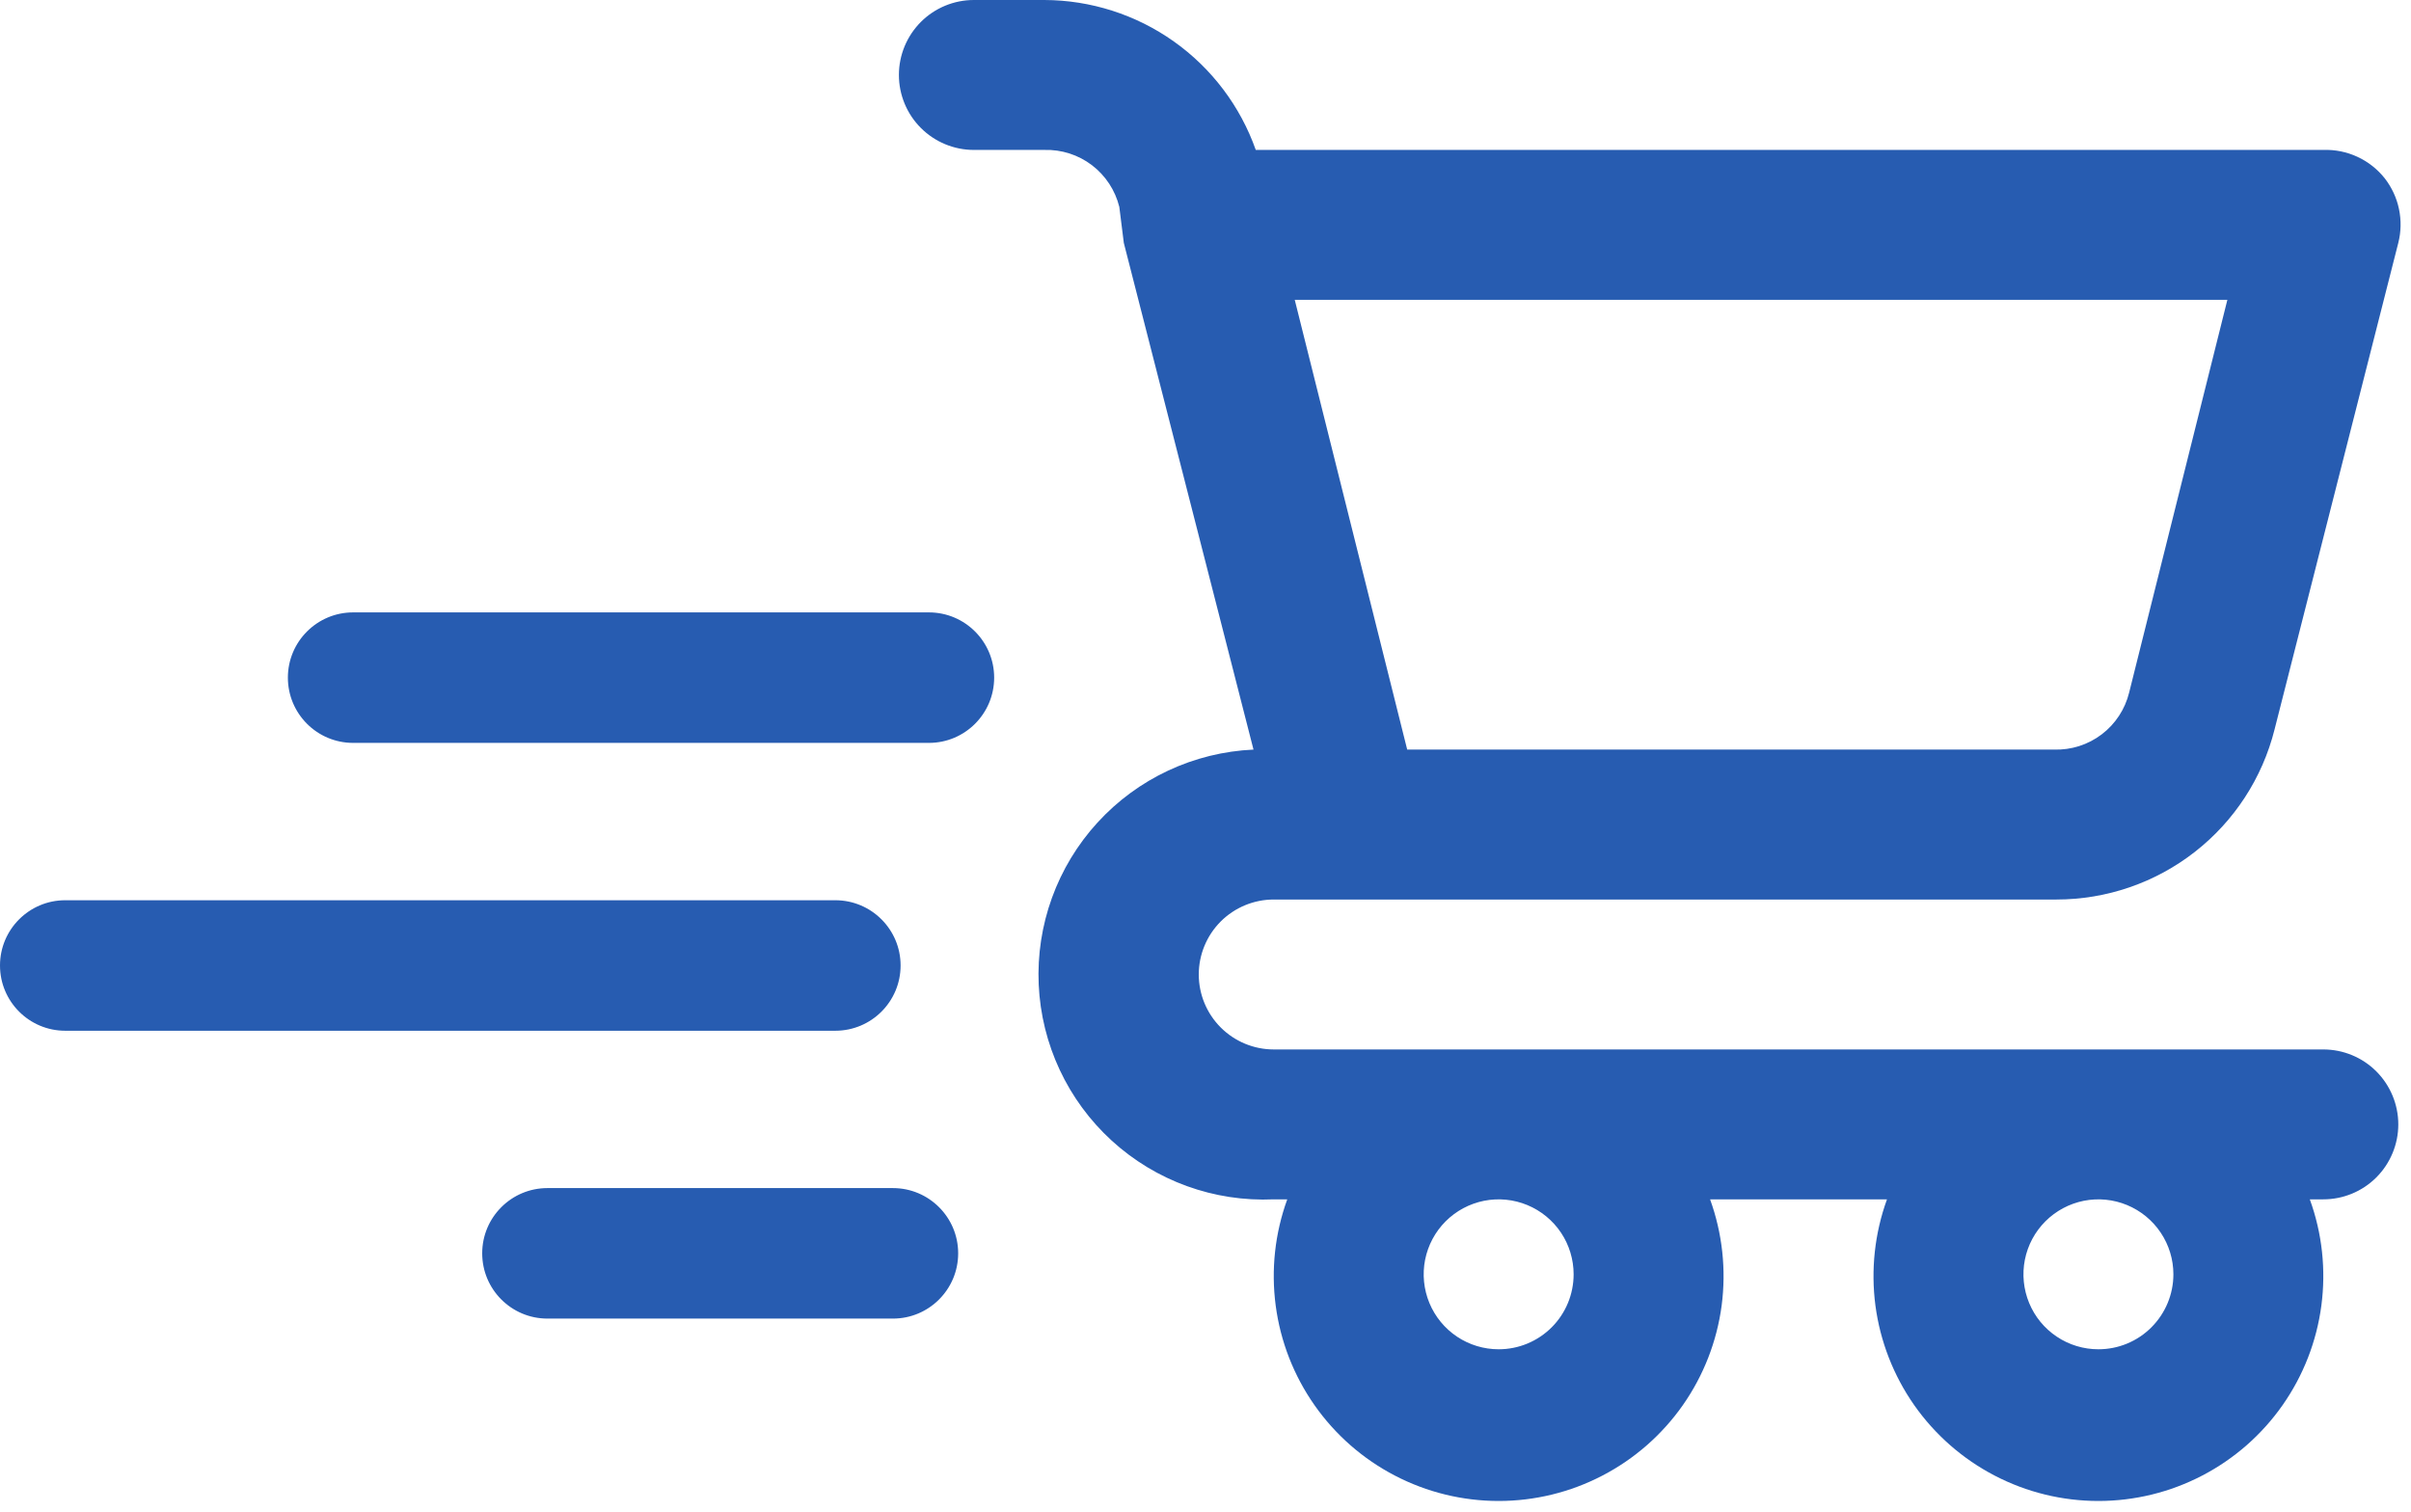
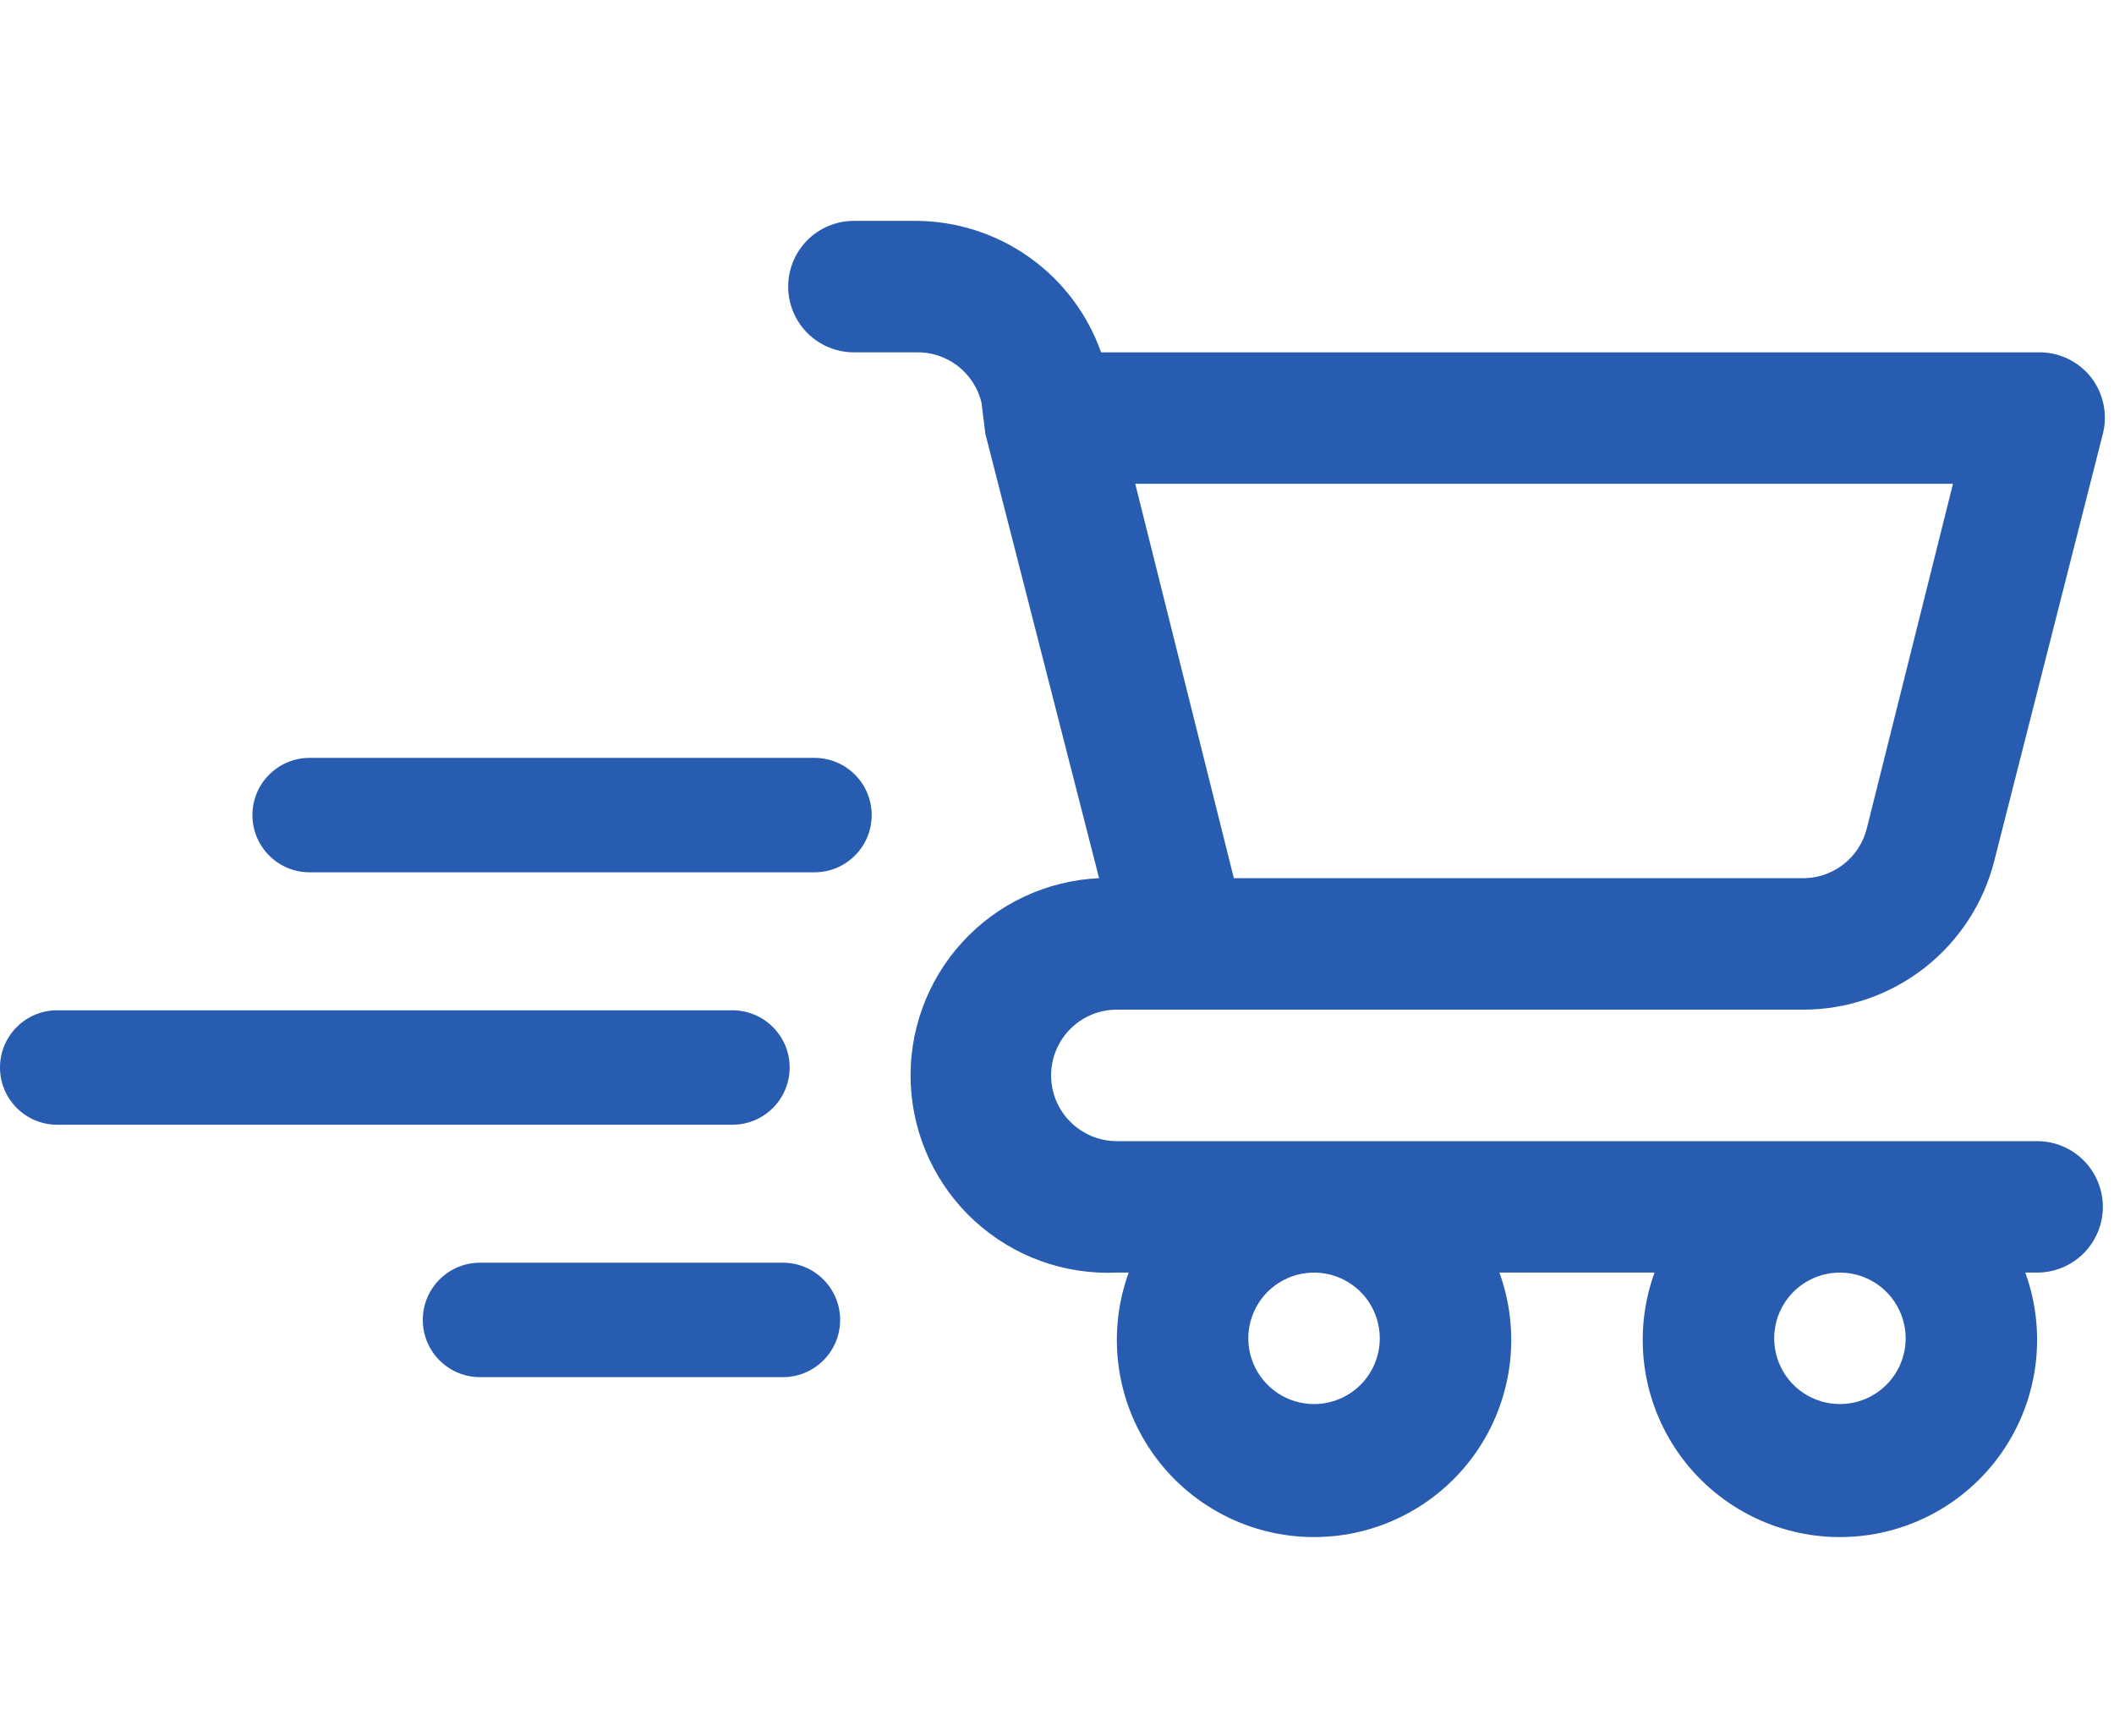
- <svg xmlns="http://www.w3.org/2000/svg" width="67" height="42" viewBox="0 0 67 42" fill="none">
-   <path fill-rule="evenodd" clip-rule="evenodd" d="M35.397 29.167H64.563C65.116 29.167 65.646 29.386 66.037 29.777C66.427 30.168 66.647 30.698 66.647 31.25C66.647 31.802 66.427 32.332 66.037 32.723C65.646 33.114 65.116 33.333 64.563 33.333H64.188C64.531 34.277 64.641 35.29 64.509 36.286C64.377 37.281 64.008 38.23 63.431 39.053C62.855 39.875 62.089 40.547 61.198 41.01C60.307 41.474 59.318 41.716 58.313 41.716C57.309 41.716 56.319 41.474 55.429 41.01C54.538 40.547 53.772 39.875 53.195 39.053C52.619 38.23 52.249 37.281 52.117 36.286C51.986 35.29 52.096 34.277 52.438 33.333H47.522C47.864 34.277 47.974 35.29 47.843 36.286C47.711 37.281 47.341 38.23 46.765 39.053C46.188 39.875 45.422 40.547 44.531 41.01C43.64 41.474 42.651 41.716 41.647 41.716C40.642 41.716 39.653 41.474 38.762 41.01C37.871 40.547 37.105 39.875 36.529 39.053C35.952 38.23 35.582 37.281 35.451 36.286C35.319 35.29 35.429 34.277 35.772 33.333H35.397C33.739 33.408 32.12 32.821 30.895 31.702C29.67 30.582 28.94 29.022 28.865 27.365C28.791 25.707 29.378 24.088 30.497 22.863C31.616 21.638 33.176 20.908 34.834 20.833L31.23 6.75L31.105 5.75C30.991 5.288 30.722 4.879 30.343 4.59C29.964 4.302 29.498 4.153 29.022 4.167H27.063C26.511 4.167 25.981 3.947 25.59 3.556C25.2 3.166 24.98 2.636 24.98 2.083C24.98 1.531 25.2 1.001 25.59 0.61C25.981 0.219 26.511 0 27.063 0H29.022C30.311 0.004 31.568 0.406 32.62 1.152C33.672 1.898 34.467 2.951 34.897 4.167H64.563C64.89 4.155 65.215 4.221 65.512 4.359C65.809 4.496 66.069 4.702 66.272 4.958C66.466 5.209 66.602 5.5 66.666 5.811C66.731 6.121 66.725 6.443 66.647 6.75L63.209 20.271C62.87 21.622 62.09 22.821 60.991 23.678C59.893 24.535 58.54 25 57.147 25H35.397C34.844 25 34.314 25.22 33.923 25.61C33.533 26.001 33.313 26.531 33.313 27.083C33.313 27.636 33.533 28.166 33.923 28.556C34.314 28.947 34.844 29.167 35.397 29.167ZM59.167 19.25L61.897 8.333H35.98L39.105 20.833H57.084C57.56 20.847 58.026 20.698 58.405 20.41C58.785 20.122 59.053 19.712 59.167 19.25ZM40.489 37.149C40.832 37.378 41.235 37.5 41.647 37.5C42.199 37.5 42.729 37.281 43.12 36.89C43.511 36.499 43.73 35.969 43.73 35.417C43.73 35.005 43.608 34.602 43.379 34.259C43.15 33.917 42.825 33.65 42.444 33.492C42.063 33.334 41.644 33.293 41.24 33.373C40.836 33.454 40.465 33.652 40.173 33.944C39.882 34.235 39.684 34.606 39.603 35.01C39.523 35.414 39.564 35.833 39.722 36.214C39.88 36.595 40.147 36.92 40.489 37.149ZM57.156 37.149C57.498 37.378 57.901 37.5 58.313 37.5C58.866 37.5 59.396 37.281 59.786 36.89C60.177 36.499 60.397 35.969 60.397 35.417C60.397 35.005 60.275 34.602 60.045 34.259C59.817 33.917 59.491 33.65 59.111 33.492C58.73 33.334 58.311 33.293 57.907 33.373C57.503 33.454 57.132 33.652 56.84 33.944C56.549 34.235 56.35 34.606 56.27 35.01C56.19 35.414 56.231 35.833 56.389 36.214C56.546 36.595 56.813 36.92 57.156 37.149ZM9.813 17.02C8.812 17.02 8 17.832 8 18.833C8 19.835 8.812 20.647 9.813 20.647H25.814C26.815 20.647 27.627 19.835 27.627 18.833C27.627 17.832 26.815 17.02 25.814 17.02H9.813ZM1.813 25.02C0.812 25.02 0 25.832 0 26.833C0 27.835 0.812 28.647 1.813 28.647H23.213C24.215 28.647 25.027 27.835 25.027 26.833C25.027 25.832 24.215 25.02 23.213 25.02H1.813ZM13.4 34.833C13.4 33.832 14.212 33.02 15.213 33.02H24.814C25.815 33.02 26.627 33.832 26.627 34.833C26.627 35.835 25.815 36.647 24.814 36.647H15.213C14.212 36.647 13.4 35.835 13.4 34.833Z" fill="#275CB1" />
+ <svg xmlns="http://www.w3.org/2000/svg" width="67" height="55" viewBox="0 0 67 55" fill="none">
+   <path fill-rule="evenodd" clip-rule="evenodd" d="M35.397 36.167H64.563C65.116 36.167 65.646 36.386 66.037 36.777C66.427 37.168 66.647 37.697 66.647 38.25C66.647 38.803 66.427 39.332 66.037 39.723C65.646 40.114 65.116 40.333 64.563 40.333H64.188C64.531 41.277 64.641 42.29 64.509 43.286C64.377 44.281 64.008 45.23 63.431 46.053C62.855 46.875 62.089 47.547 61.198 48.01C60.307 48.474 59.318 48.716 58.313 48.716C57.309 48.716 56.319 48.474 55.429 48.01C54.538 47.547 53.772 46.875 53.195 46.053C52.619 45.23 52.249 44.281 52.117 43.286C51.986 42.29 52.096 41.277 52.438 40.333H47.522C47.864 41.277 47.974 42.29 47.843 43.286C47.711 44.281 47.341 45.23 46.765 46.053C46.188 46.875 45.422 47.547 44.531 48.01C43.64 48.474 42.651 48.716 41.647 48.716C40.642 48.716 39.653 48.474 38.762 48.01C37.871 47.547 37.105 46.875 36.529 46.053C35.952 45.23 35.582 44.281 35.451 43.286C35.319 42.29 35.429 41.277 35.772 40.333H35.397C33.739 40.408 32.12 39.821 30.895 38.702C29.67 37.582 28.94 36.022 28.865 34.365C28.791 32.707 29.378 31.088 30.497 29.863C31.616 28.638 33.176 27.908 34.834 27.833L31.23 13.75L31.105 12.75C30.991 12.288 30.722 11.879 30.343 11.59C29.964 11.302 29.498 11.153 29.022 11.167H27.063C26.511 11.167 25.981 10.947 25.59 10.556C25.2 10.166 24.98 9.636 24.98 9.083C24.98 8.531 25.2 8.001 25.59 7.61C25.981 7.219 26.511 7 27.063 7H29.022C30.311 7.004 31.568 7.406 32.62 8.152C33.672 8.898 34.467 9.951 34.897 11.167H64.563C64.89 11.155 65.215 11.221 65.512 11.358C65.809 11.496 66.069 11.701 66.272 11.958C66.466 12.209 66.602 12.5 66.666 12.811C66.731 13.121 66.725 13.443 66.647 13.75L63.209 27.271C62.87 28.622 62.09 29.821 60.991 30.678C59.893 31.535 58.54 32 57.147 32H35.397C34.844 32 34.314 32.219 33.923 32.61C33.533 33.001 33.313 33.531 33.313 34.083C33.313 34.636 33.533 35.166 33.923 35.556C34.314 35.947 34.844 36.167 35.397 36.167ZM59.167 26.25L61.897 15.333H35.98L39.105 27.833H57.084C57.56 27.847 58.026 27.698 58.405 27.41C58.785 27.122 59.053 26.712 59.167 26.25ZM40.489 44.149C40.832 44.378 41.235 44.5 41.647 44.5C42.199 44.5 42.729 44.281 43.12 43.89C43.511 43.499 43.73 42.969 43.73 42.417C43.73 42.005 43.608 41.602 43.379 41.259C43.15 40.917 42.825 40.65 42.444 40.492C42.063 40.334 41.644 40.293 41.24 40.373C40.836 40.454 40.465 40.652 40.173 40.944C39.882 41.235 39.684 41.606 39.603 42.01C39.523 42.414 39.564 42.833 39.722 43.214C39.88 43.595 40.147 43.92 40.489 44.149ZM57.156 44.149C57.498 44.378 57.901 44.5 58.313 44.5C58.866 44.5 59.396 44.281 59.786 43.89C60.177 43.499 60.397 42.969 60.397 42.417C60.397 42.005 60.275 41.602 60.045 41.259C59.817 40.917 59.491 40.65 59.111 40.492C58.73 40.334 58.311 40.293 57.907 40.373C57.503 40.454 57.132 40.652 56.84 40.944C56.549 41.235 56.35 41.606 56.27 42.01C56.19 42.414 56.231 42.833 56.389 43.214C56.546 43.595 56.813 43.92 57.156 44.149ZM9.813 24.02C8.812 24.02 8 24.832 8 25.833C8 26.835 8.812 27.647 9.813 27.647H25.814C26.815 27.647 27.627 26.835 27.627 25.833C27.627 24.832 26.815 24.02 25.814 24.02H9.813ZM1.813 32.02C0.812 32.02 0 32.832 0 33.833C0 34.835 0.812 35.647 1.813 35.647H23.213C24.215 35.647 25.027 34.835 25.027 33.833C25.027 32.832 24.215 32.02 23.213 32.02H1.813ZM13.4 41.833C13.4 40.832 14.212 40.02 15.213 40.02H24.814C25.815 40.02 26.627 40.832 26.627 41.833C26.627 42.835 25.815 43.647 24.814 43.647H15.213C14.212 43.647 13.4 42.835 13.4 41.833Z" fill="#275CB1" />
</svg>
